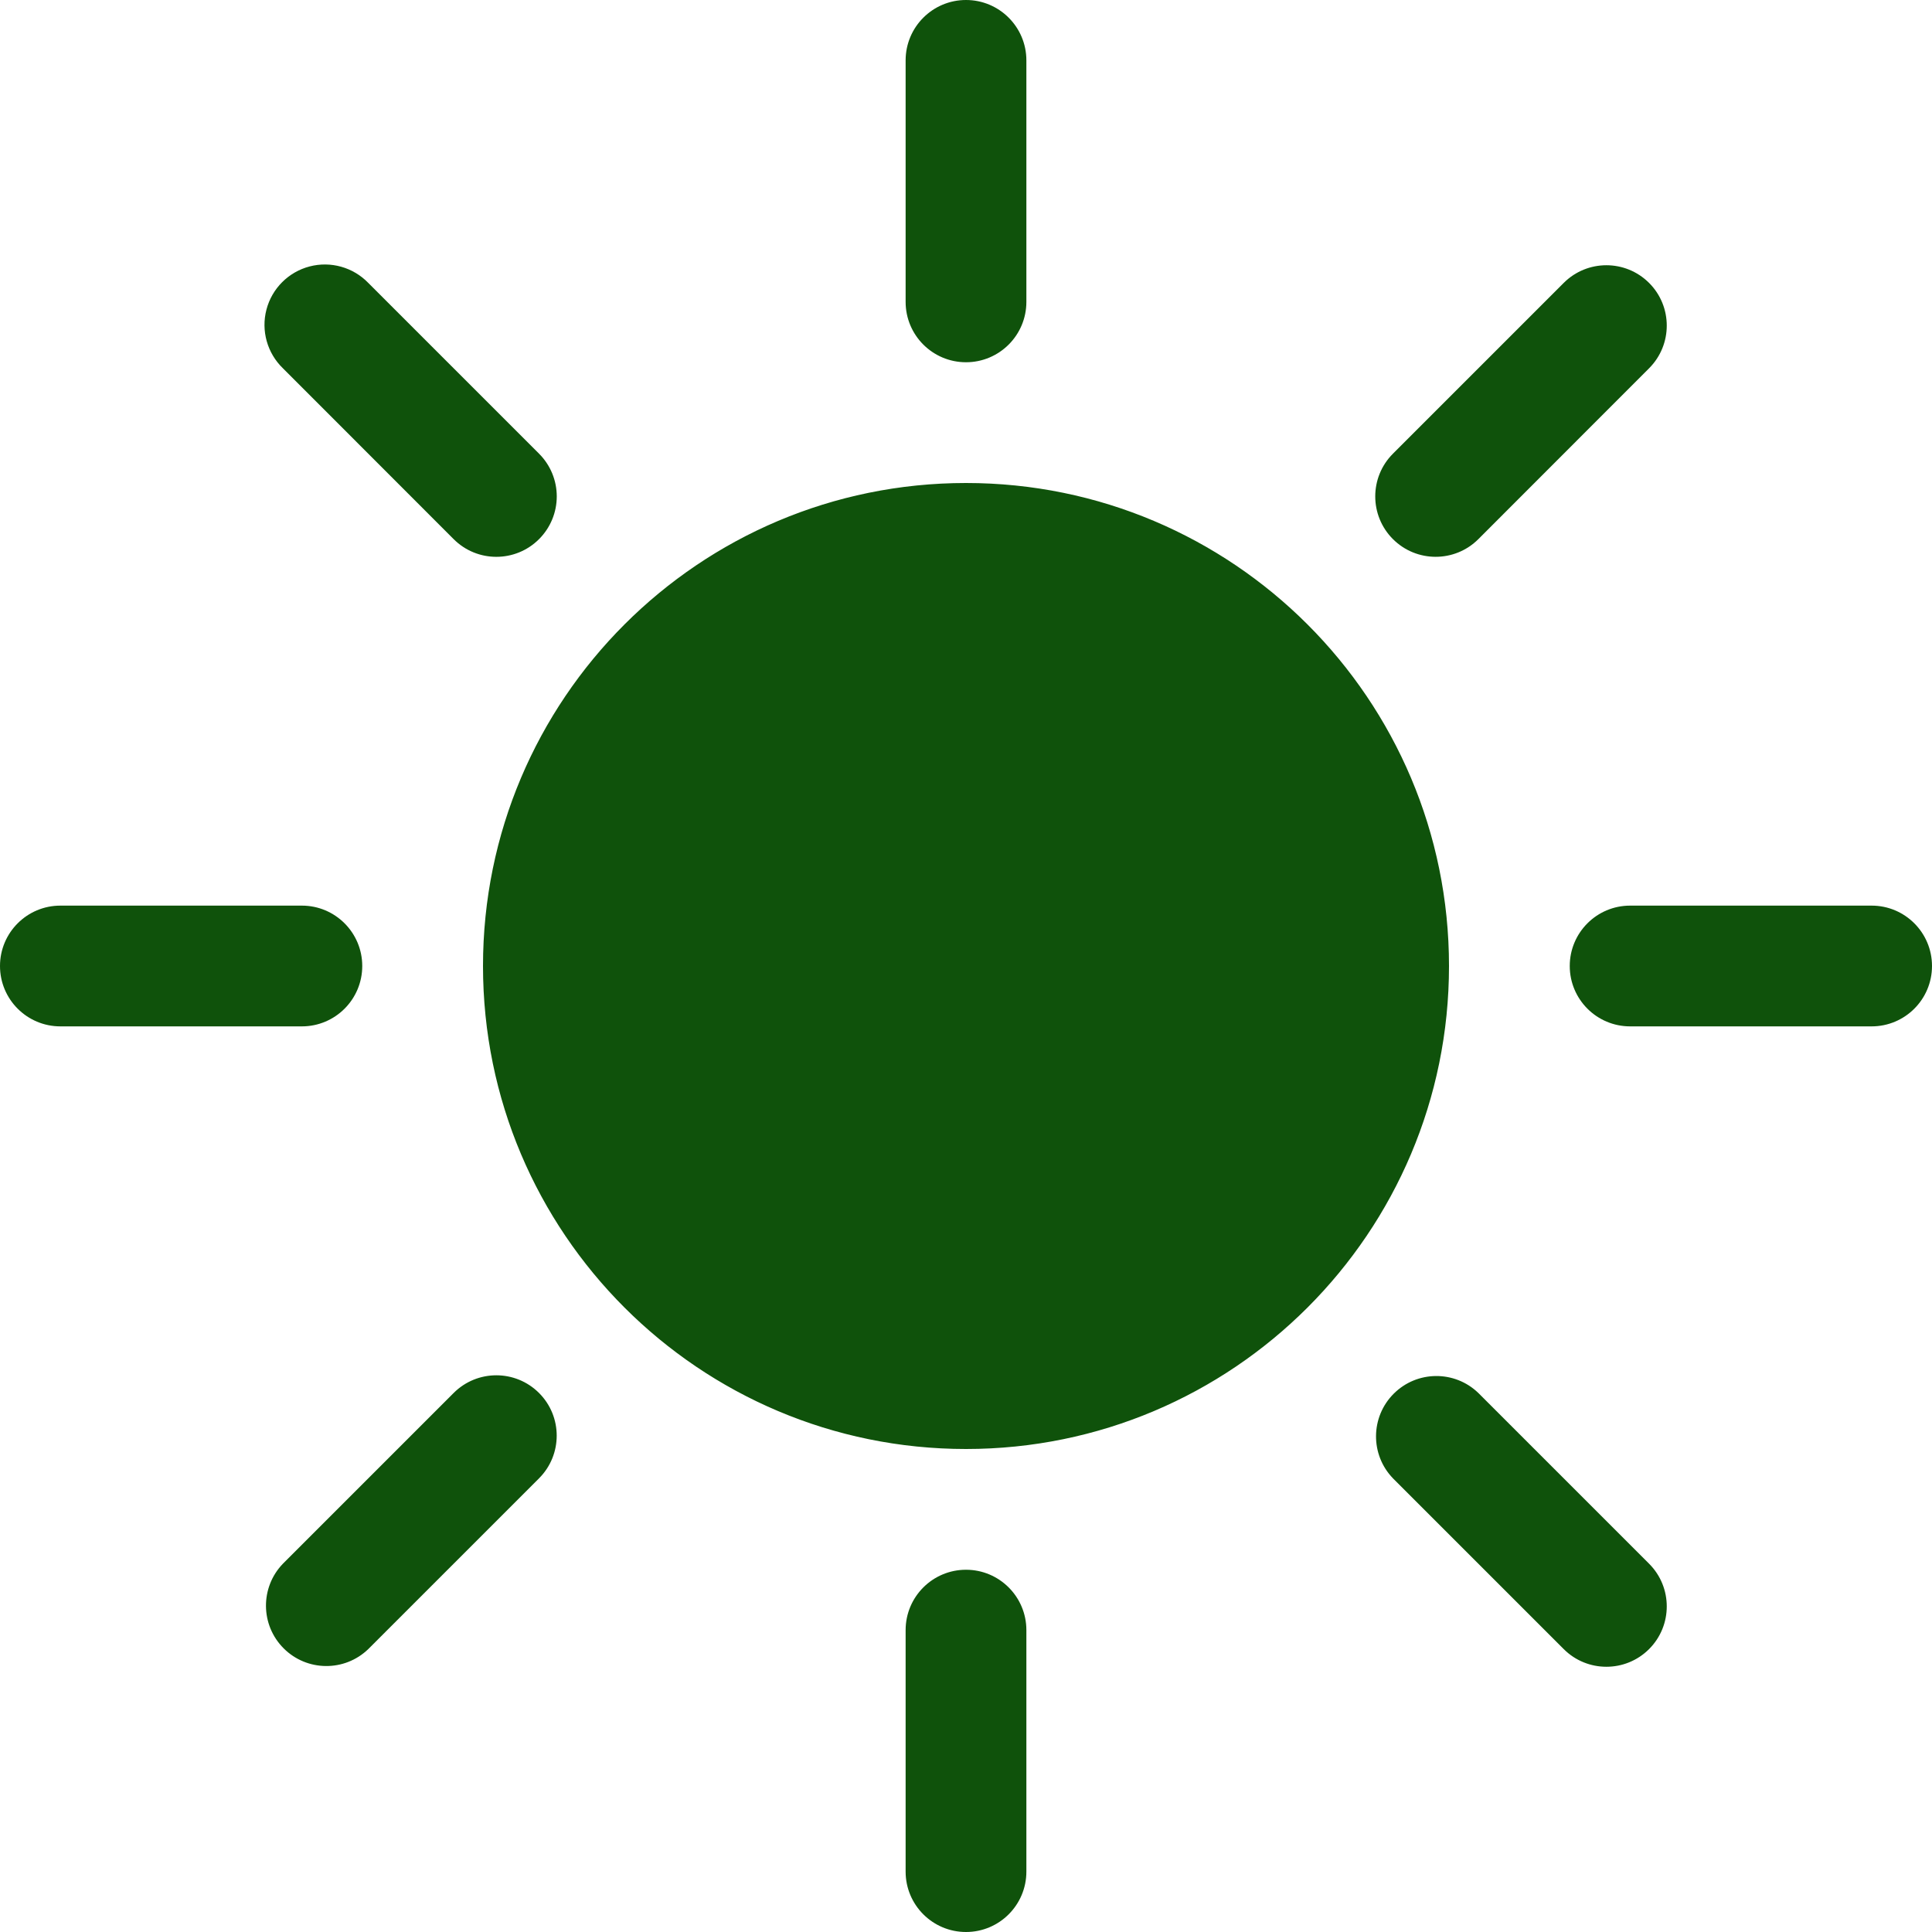
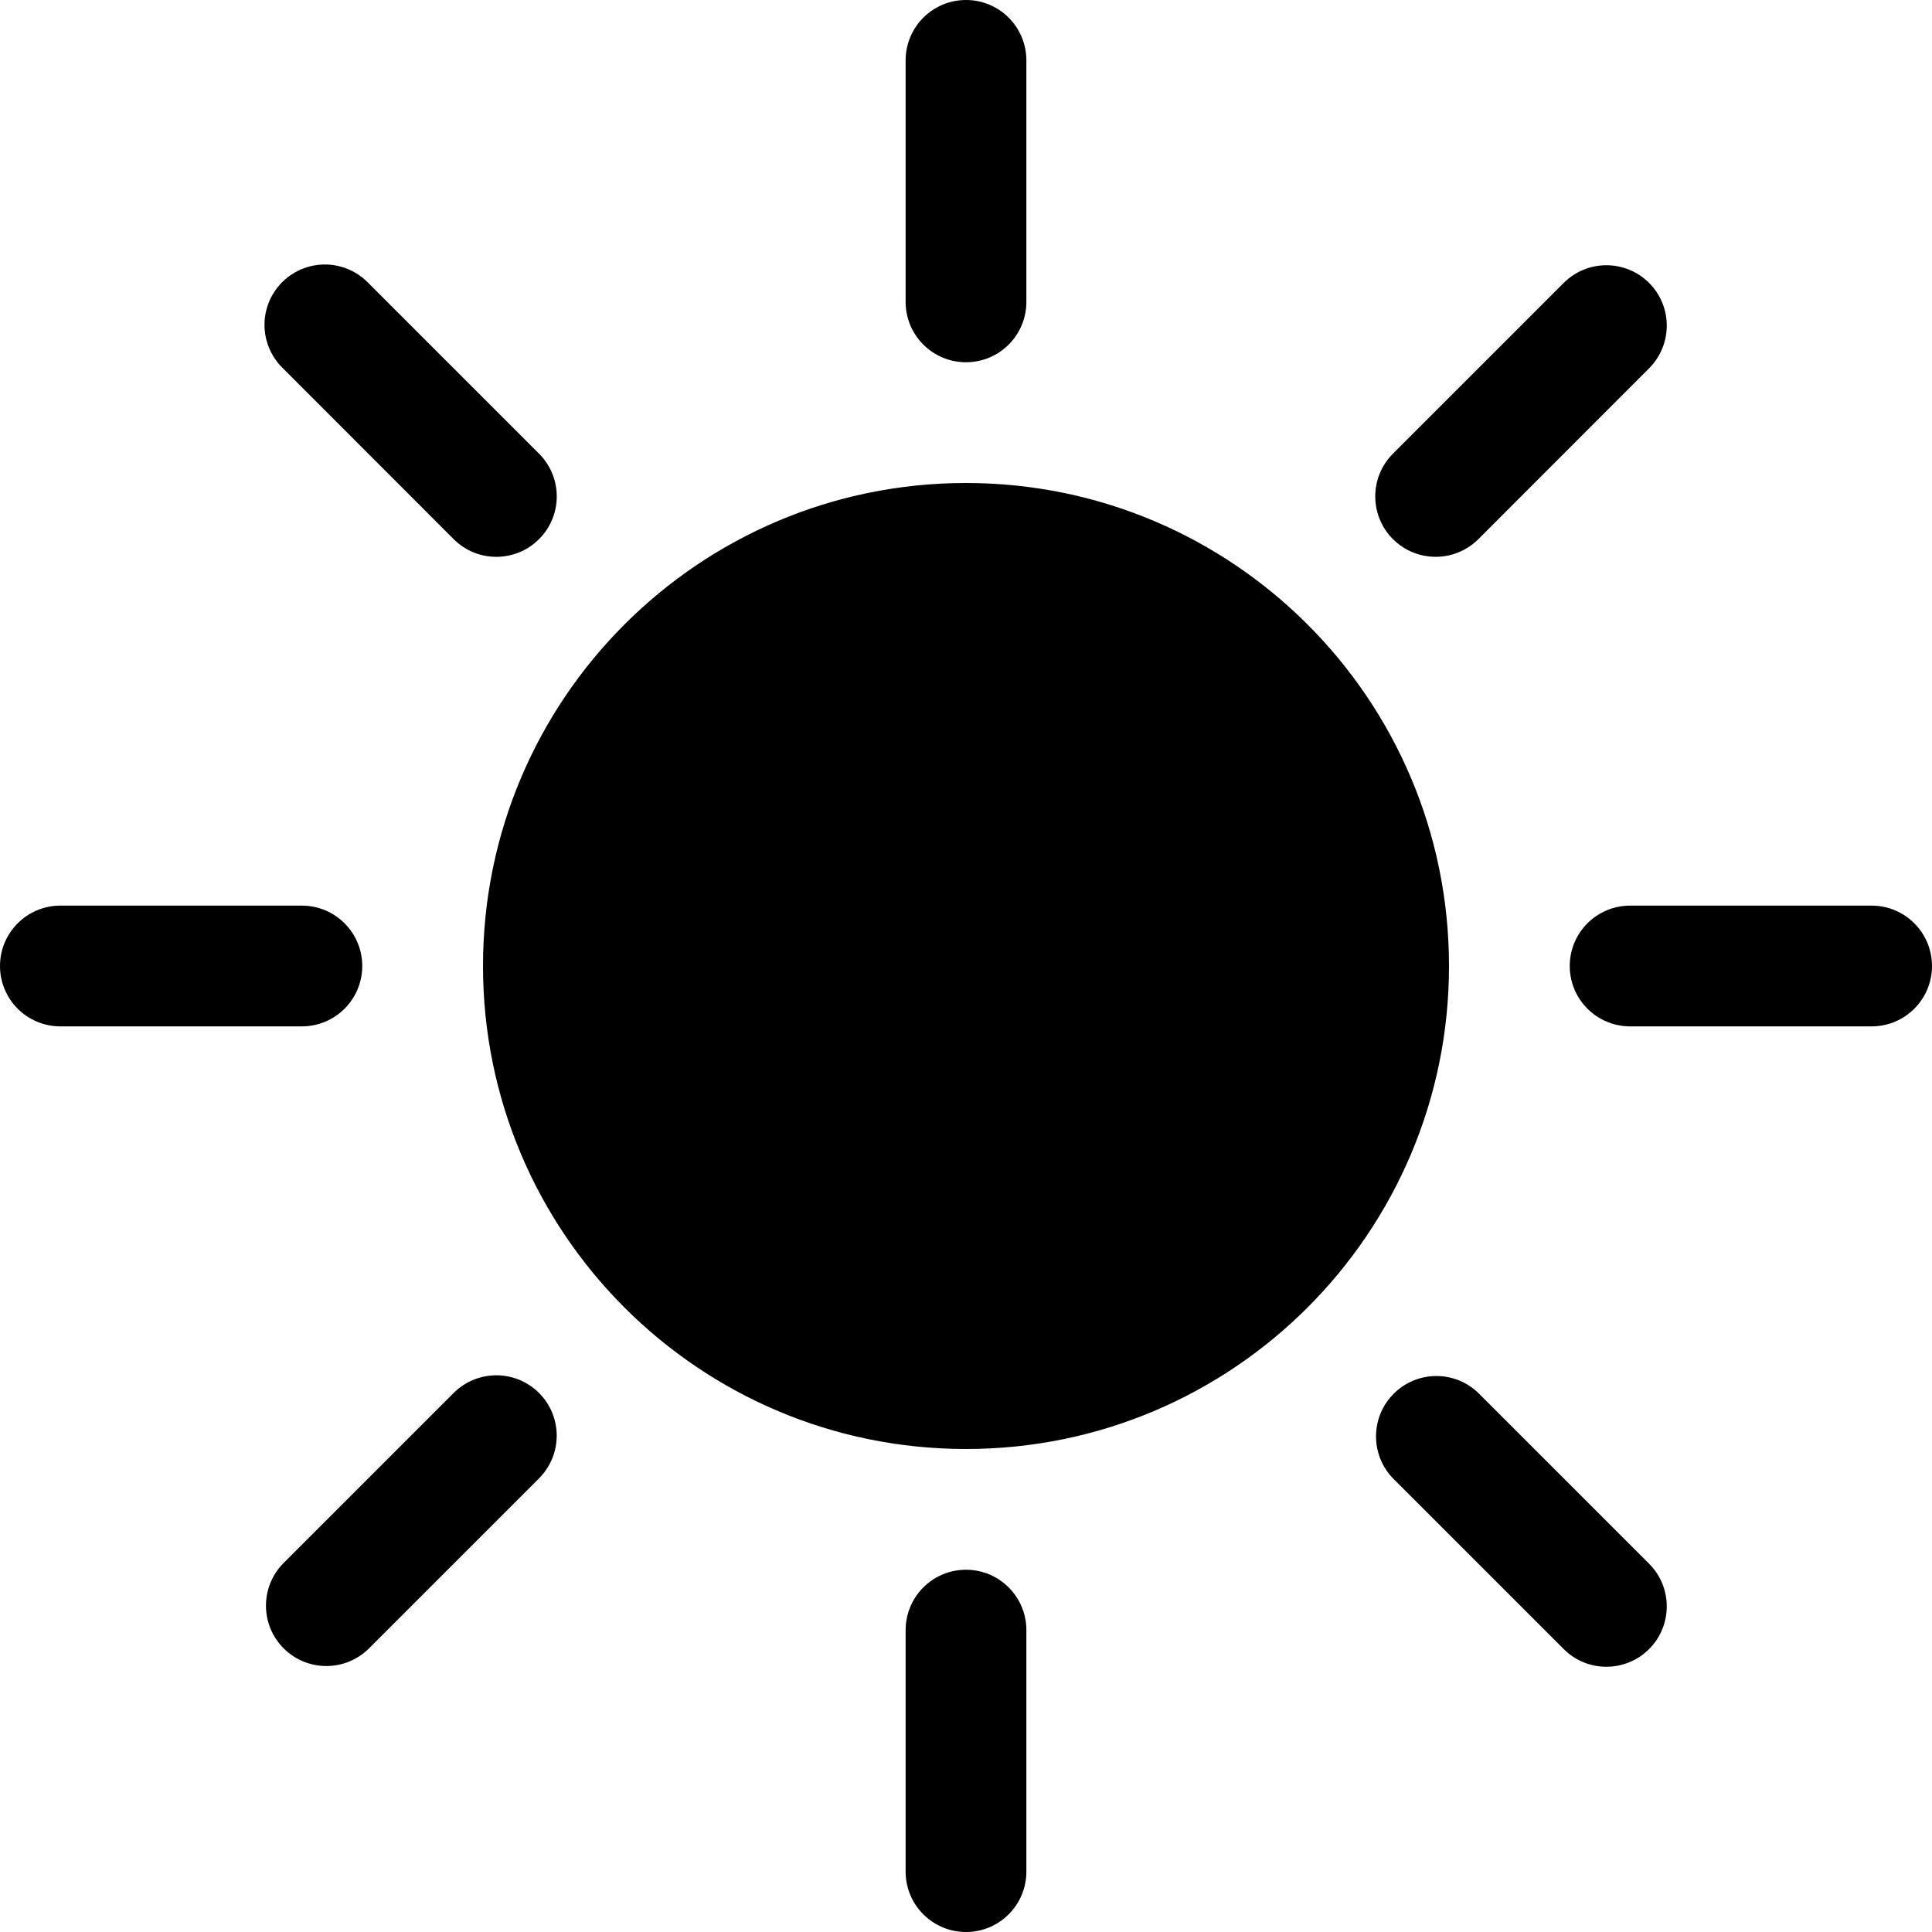
- <svg xmlns="http://www.w3.org/2000/svg" width="16" height="16" fill="#0F520B" class="bi bi-sun-fill" viewBox="0 0 16 16">
+ <svg xmlns="http://www.w3.org/2000/svg" width="16" height="16" fill="currentColor" class="bi bi-sun-fill" viewBox="0 0 16 16">
  <path d="M8 12a4 4 0 1 0 0-8 4 4 0 0 0 0 8M8 0a.5.5 0 0 1 .5.5v2a.5.5 0 0 1-1 0v-2A.5.5 0 0 1 8 0m0 13a.5.5 0 0 1 .5.5v2a.5.5 0 0 1-1 0v-2A.5.5 0 0 1 8 13m8-5a.5.5 0 0 1-.5.5h-2a.5.5 0 0 1 0-1h2a.5.5 0 0 1 .5.5M3 8a.5.5 0 0 1-.5.5h-2a.5.5 0 0 1 0-1h2A.5.5 0 0 1 3 8m10.657-5.657a.5.5 0 0 1 0 .707l-1.414 1.415a.5.5 0 1 1-.707-.708l1.414-1.414a.5.5 0 0 1 .707 0m-9.193 9.193a.5.5 0 0 1 0 .707L3.05 13.657a.5.5 0 0 1-.707-.707l1.414-1.414a.5.5 0 0 1 .707 0m9.193 2.121a.5.5 0 0 1-.707 0l-1.414-1.414a.5.5 0 0 1 .707-.707l1.414 1.414a.5.5 0 0 1 0 .707M4.464 4.465a.5.5 0 0 1-.707 0L2.343 3.05a.5.5 0 1 1 .707-.707l1.414 1.414a.5.5 0 0 1 0 .708" />
</svg>
